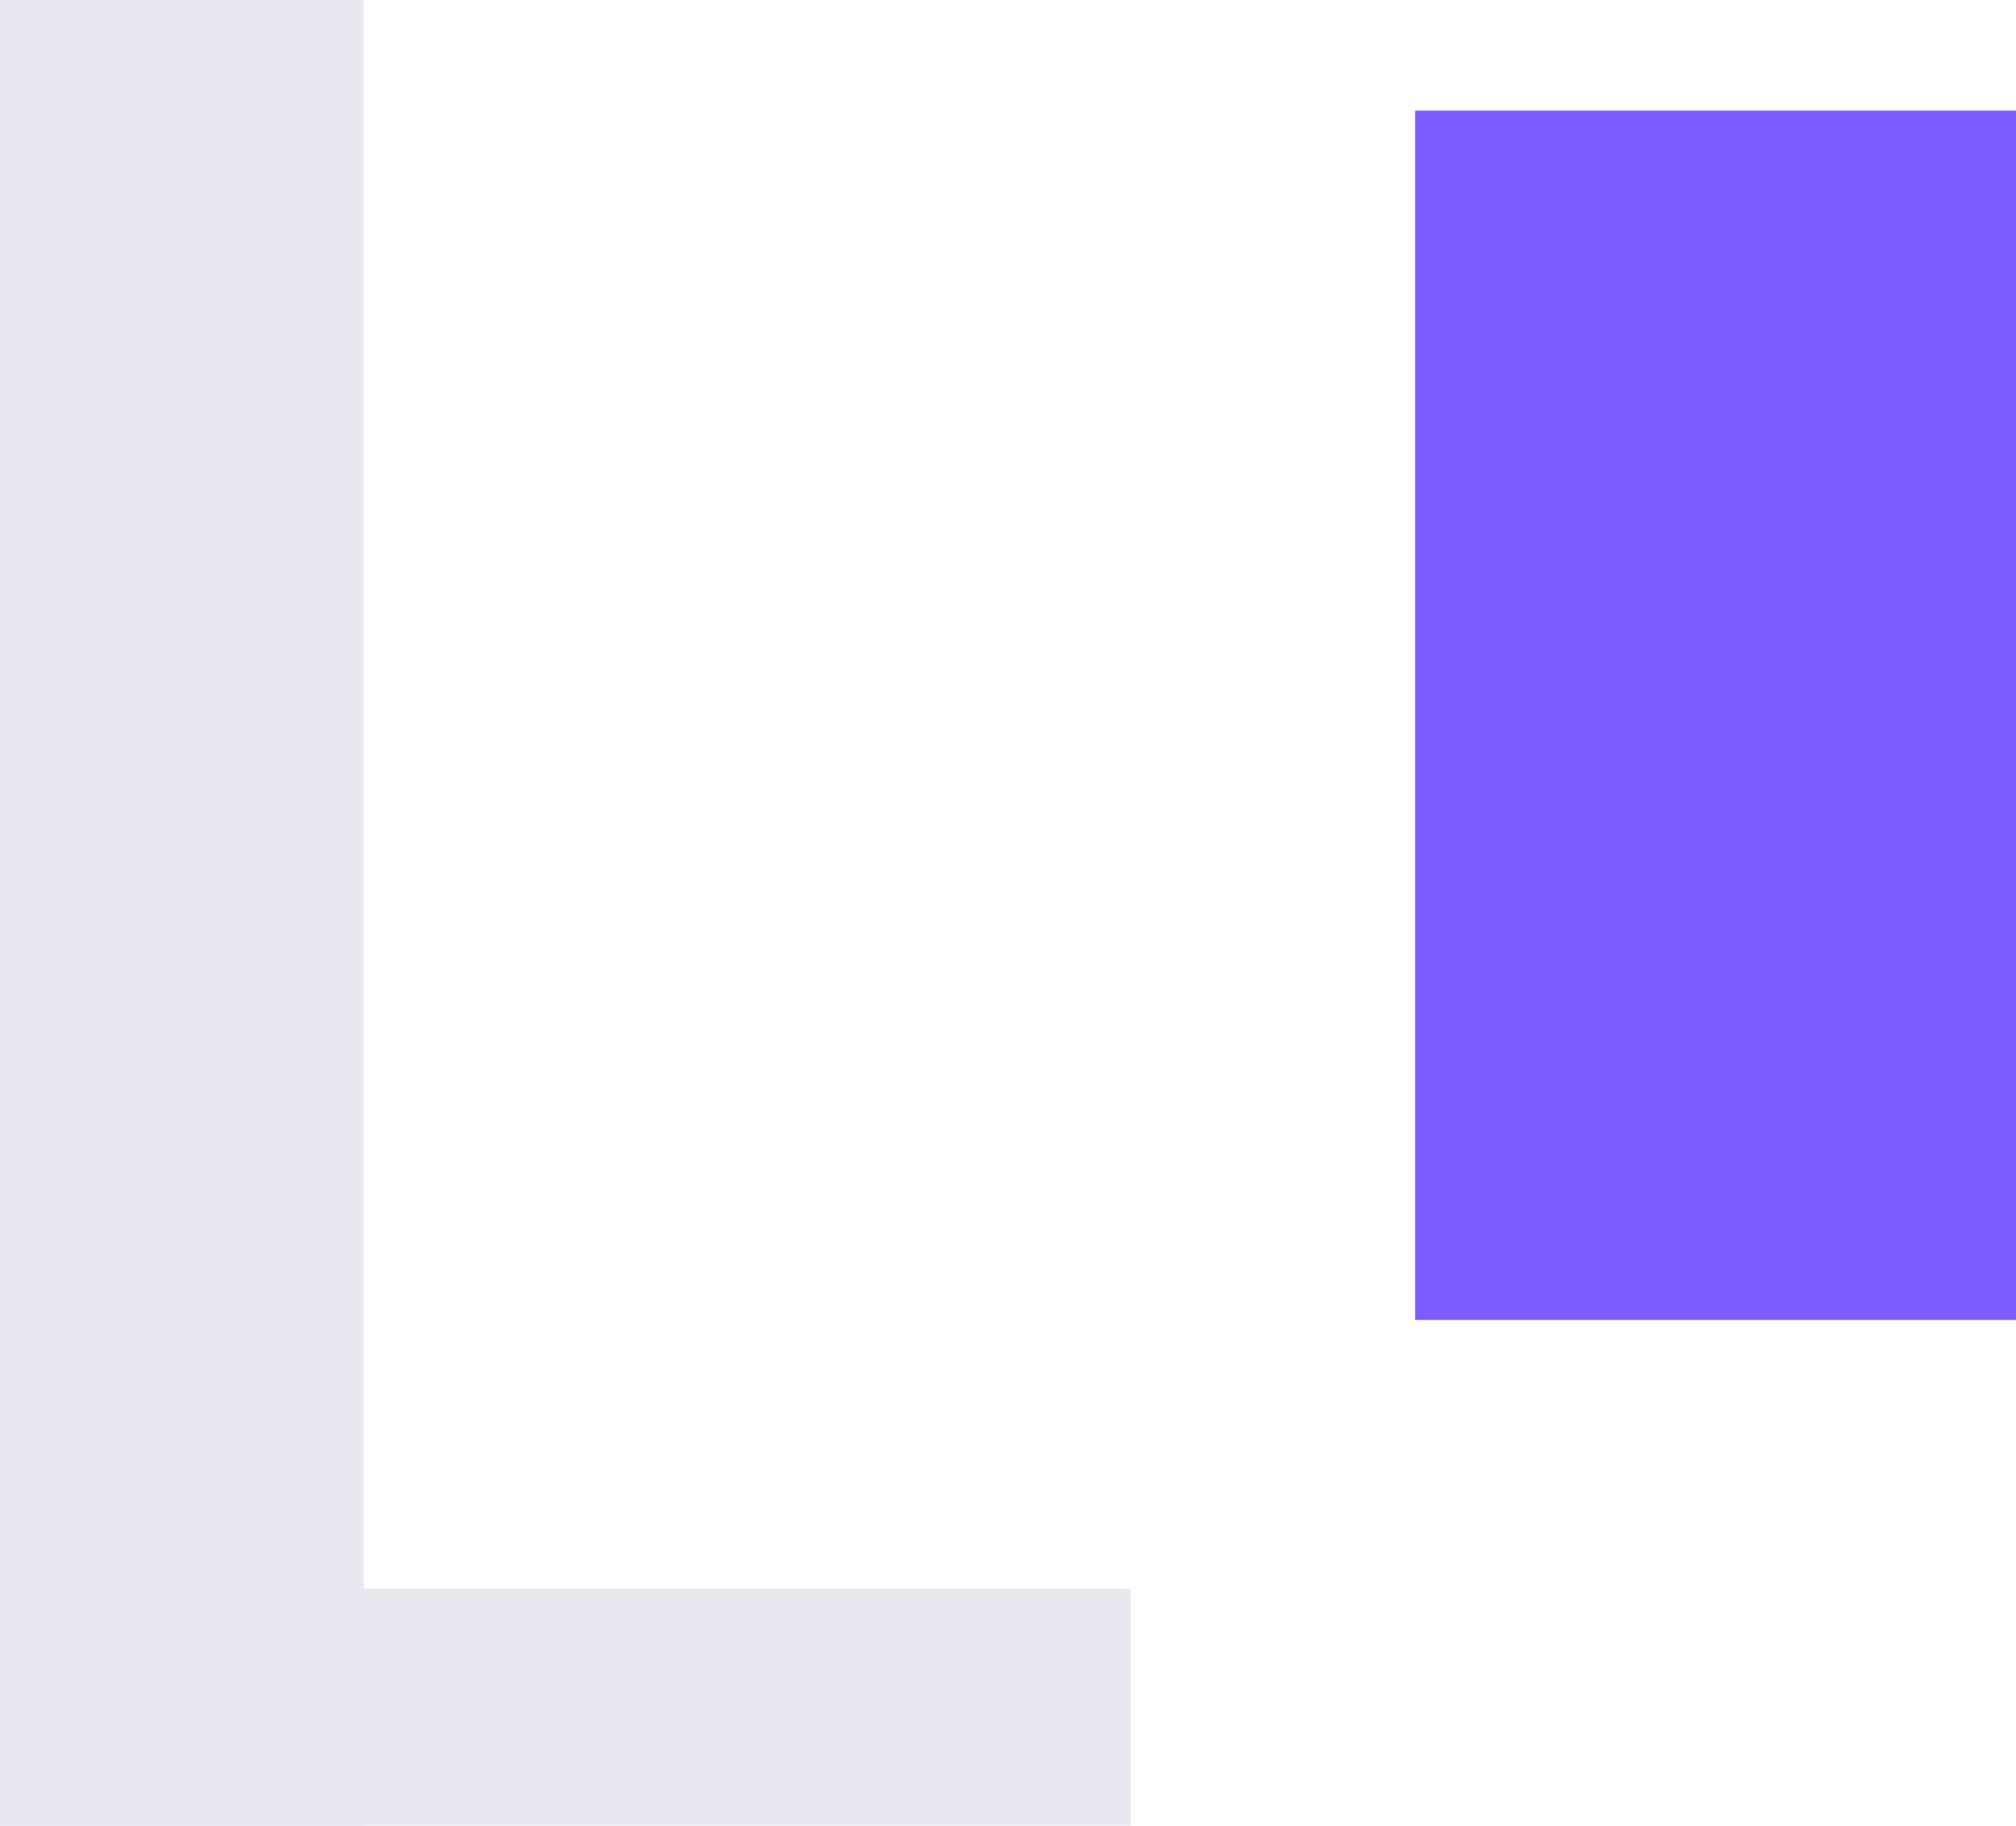
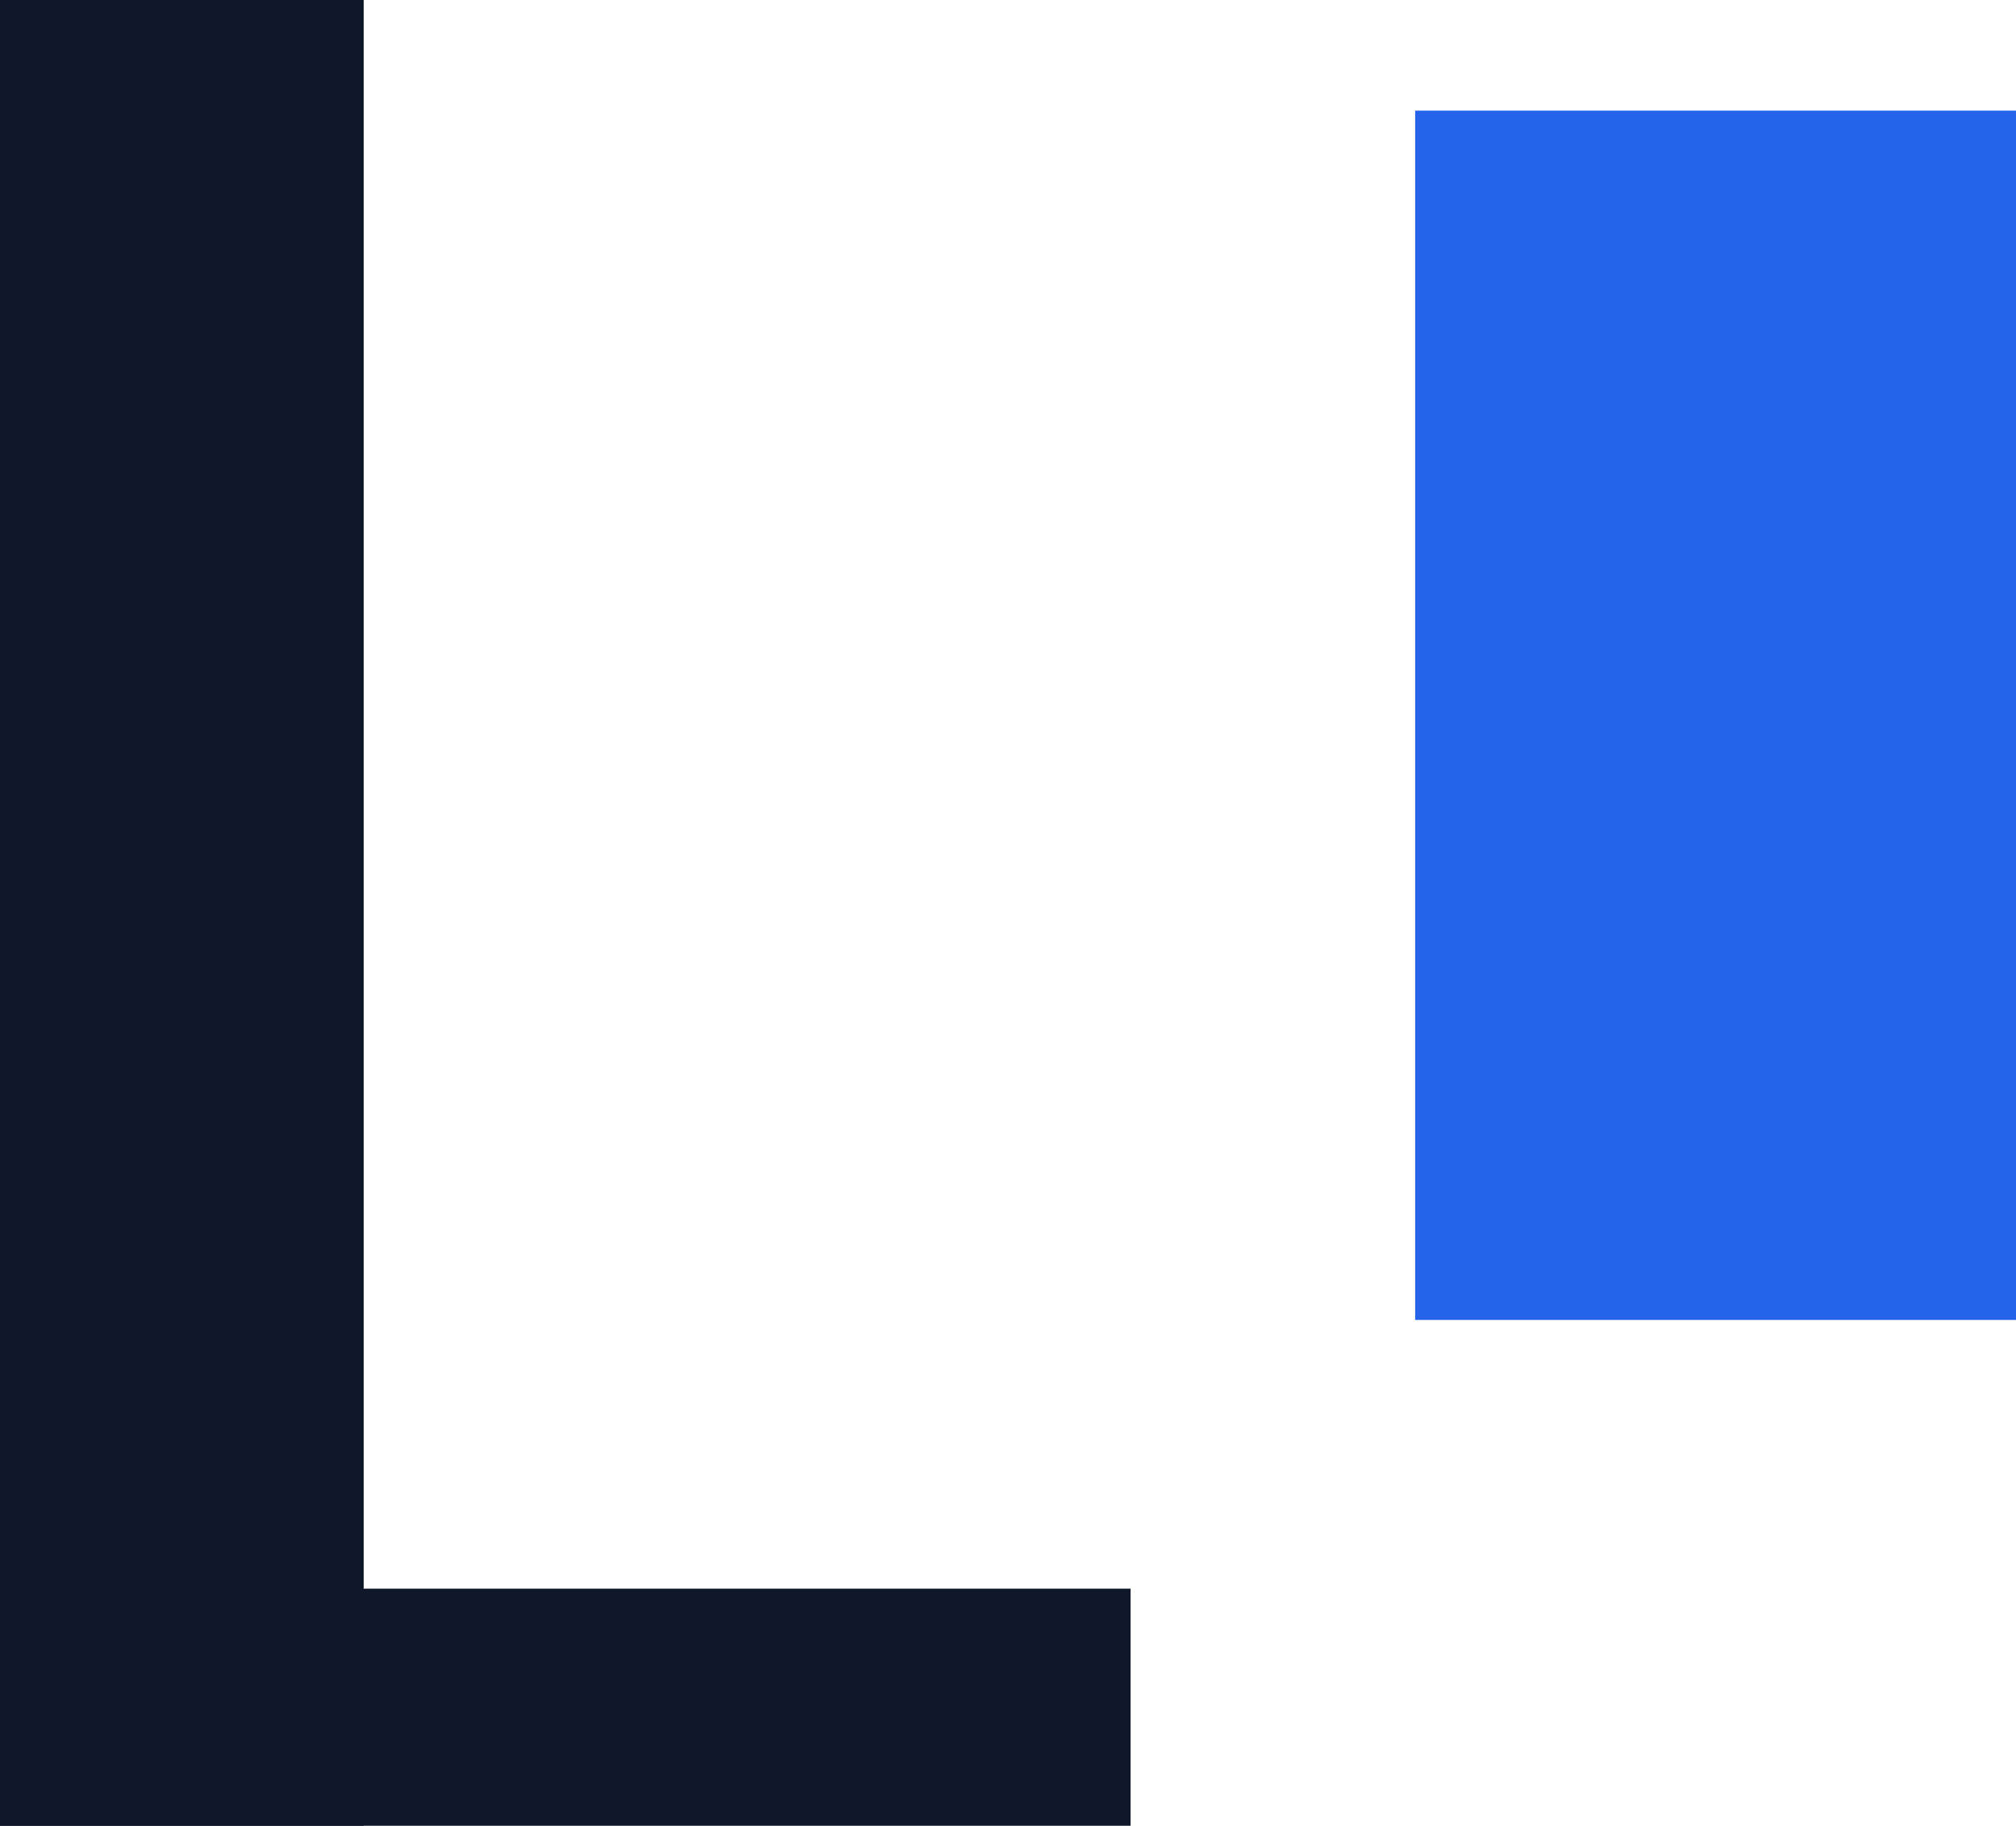
- <svg xmlns="http://www.w3.org/2000/svg" viewBox="0 0 255 231" width="255" height="231" role="img" aria-label="LaboraVR">
-   <rect x="0" y="0" width="46" height="231" fill="#E8E9F0" />
-   <rect x="0" y="201" width="143" height="30" fill="#E8E9F0" />
-   <rect x="179" y="14" width="76" height="153" fill="#7C5CFF" />
+ <svg xmlns="http://www.w3.org/2000/svg" viewBox="0 0 255 231" role="img" aria-label="LaboraVR">
+   <rect x="0" y="0" width="46" height="231" fill="#0F172A" />
+   <rect x="0" y="201" width="143" height="30" fill="#0F172A" />
+   <rect x="179" y="14" width="76" height="153" fill="#2563EB" />
</svg>
